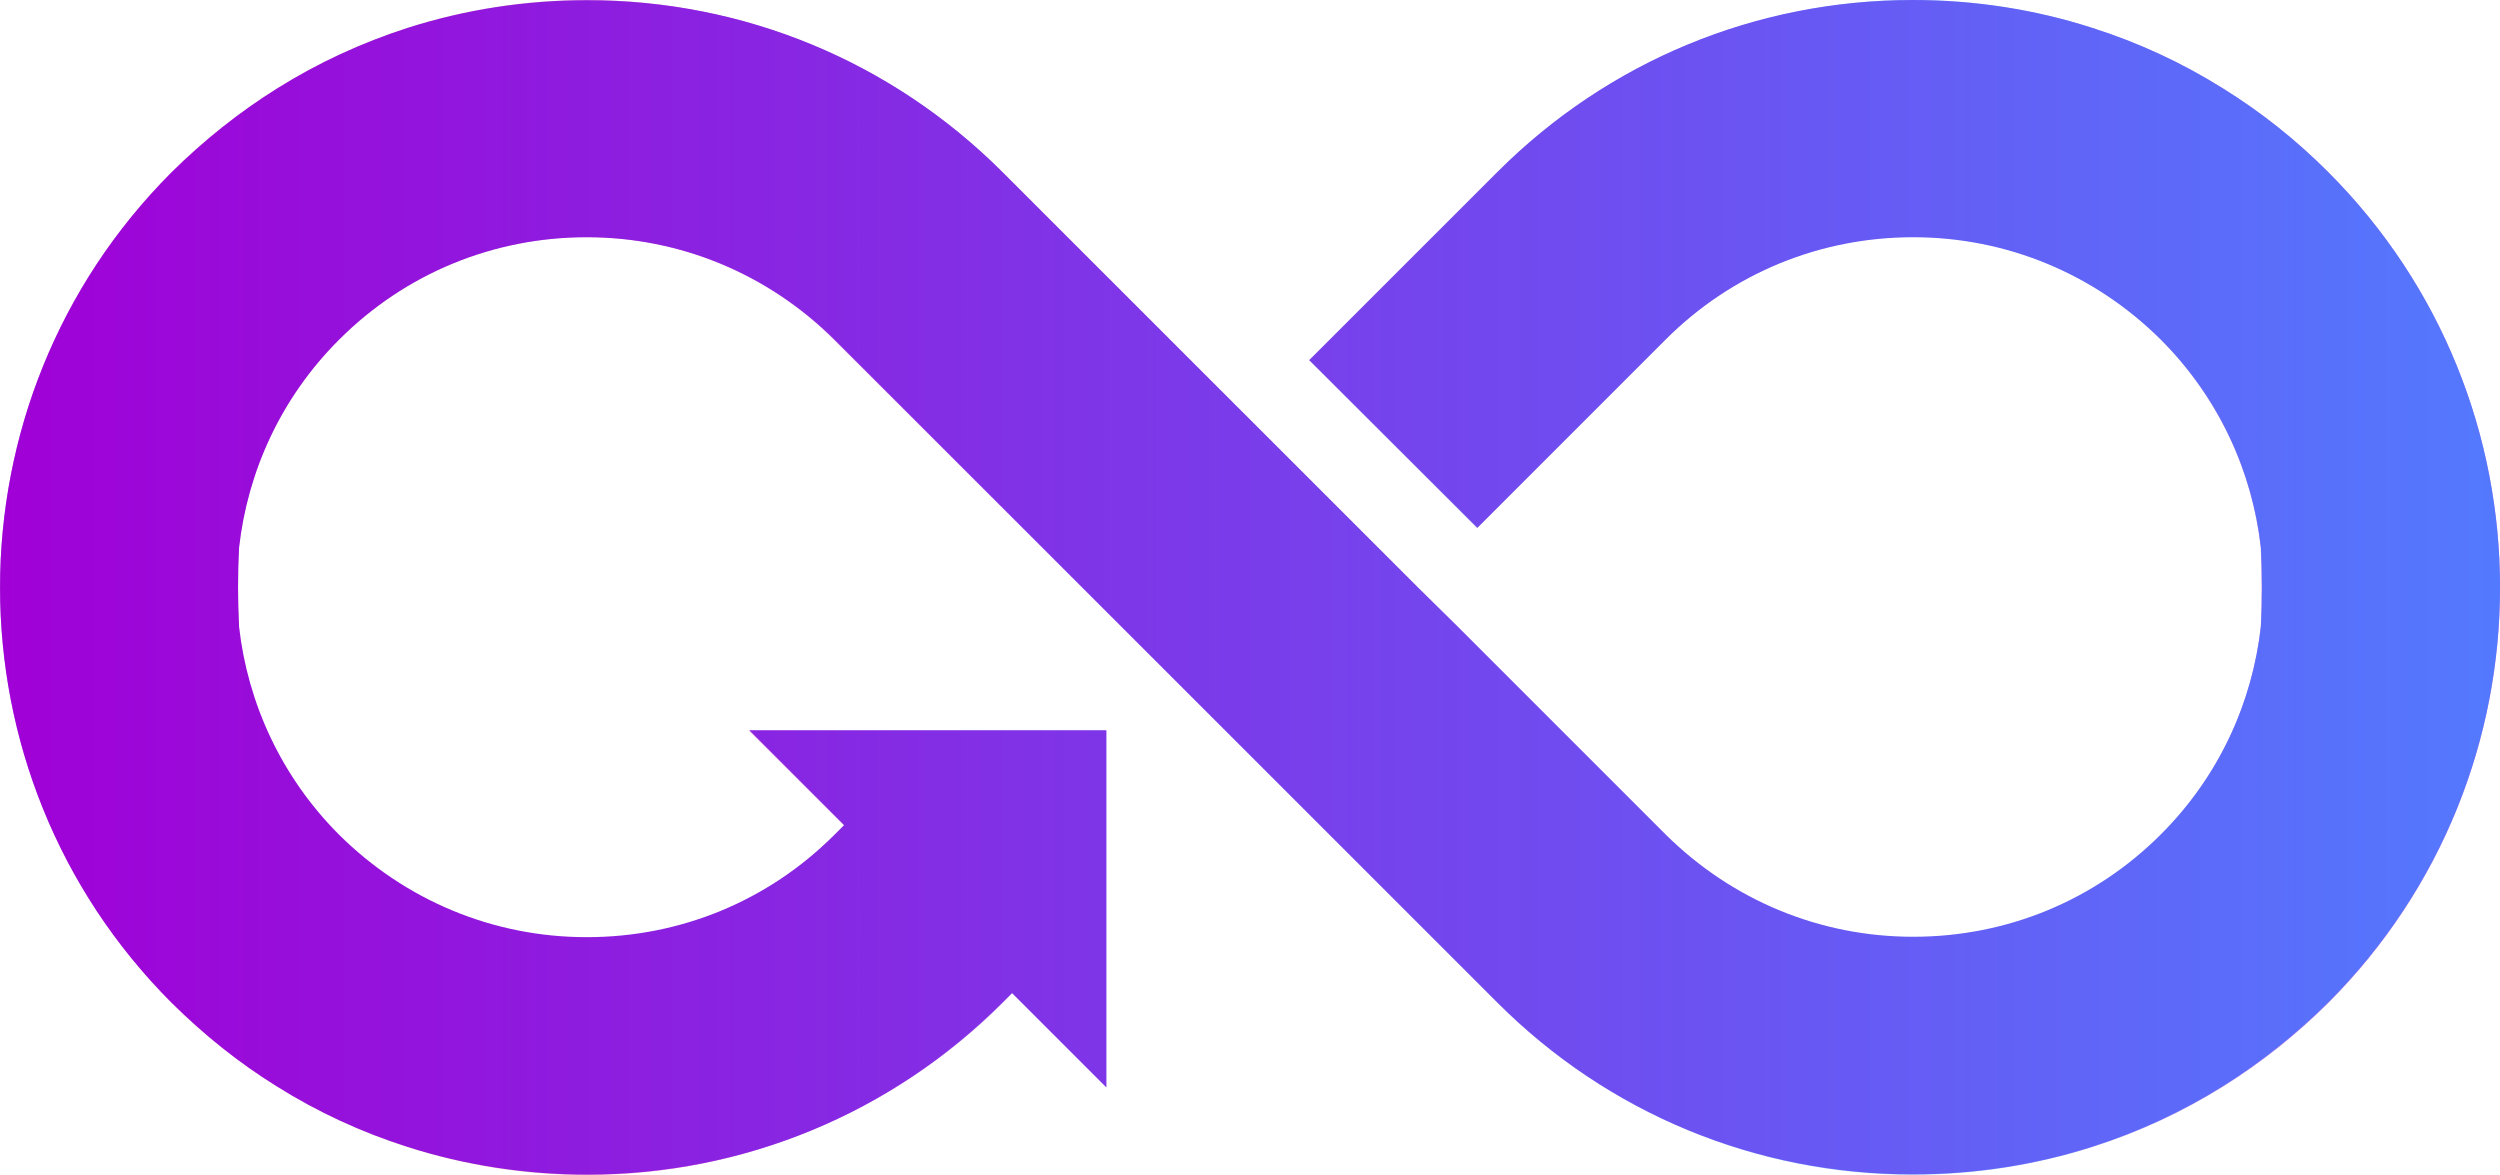
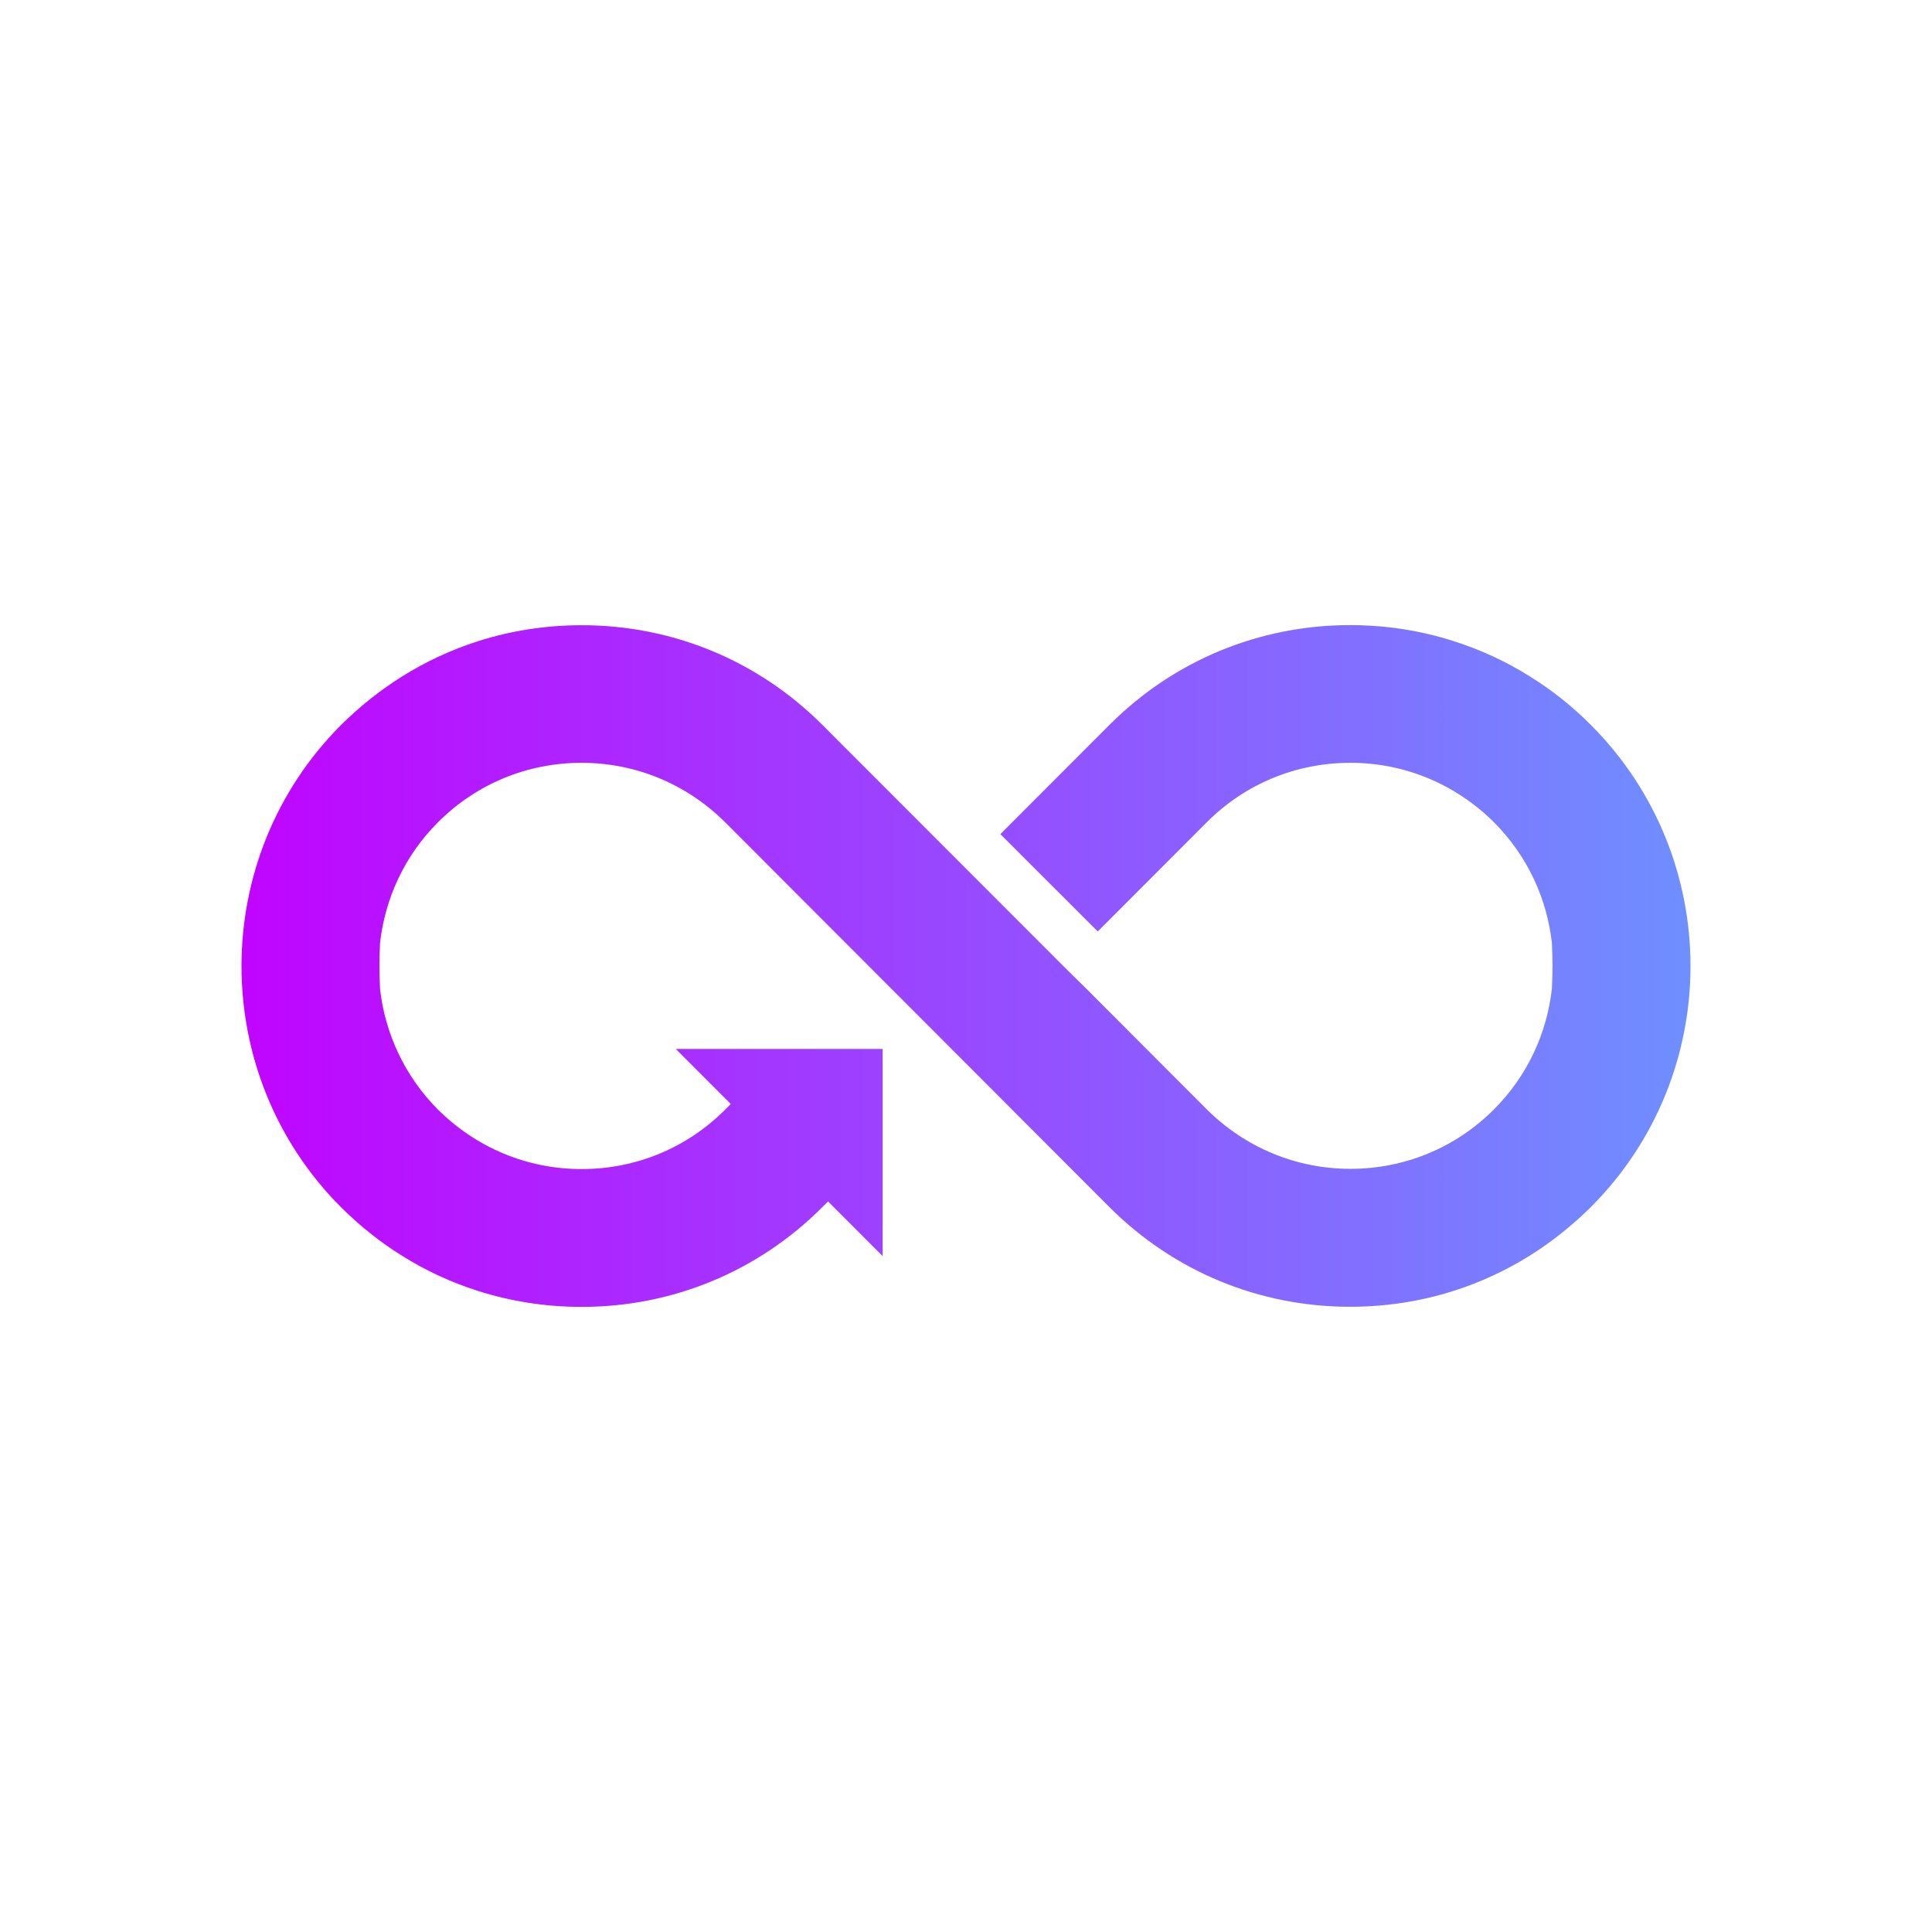
- <svg xmlns="http://www.w3.org/2000/svg" version="1.1" id="Layer_1" x="0px" y="0px" viewBox="0 0 1228.7 577.4" style="enable-background:new 0 0 1228.7 577.4;" xml:space="preserve">
-   <style type="text/css">
- 	.st0{fill:url(#SVGID_1_);}
- 	.st1{fill:url(#SVGID_00000124156599108673052240000005452310038416628110_);}
- </style>
-   <linearGradient id="SVGID_1_" gradientUnits="userSpaceOnUse" x1="8.445757e-06" y1="975.499" x2="1228.701" y2="975.499" gradientTransform="matrix(1 0 0 1 0 -686.75)">
-     <stop offset="0" style="stop-color:#C69FF0" />
-     <stop offset="7.000000e-02" style="stop-color:#F699D8" />
-     <stop offset="0.16" style="stop-color:#F9F7D0" />
-     <stop offset="0.26" style="stop-color:#F49DD9" />
-     <stop offset="0.42" style="stop-color:#C396F3" />
-     <stop offset="0.67" style="stop-color:#BCD7F8" />
-     <stop offset="0.77" style="stop-color:#AFE8FD" />
-     <stop offset="0.88" style="stop-color:#C7A5EF" />
-     <stop offset="1" style="stop-color:#F699D8" />
-   </linearGradient>
-   <path class="st0" d="M1144.2,84.5c-15.6-15.6-32.9-29.3-51.6-41c-20.1-12.6-41.7-22.6-64.3-29.8C925.3-19.2,812.5,8.1,736,84.5  L643.4,177l82.5,82.5l92.5-92.5c67-67.3,175.8-67.6,243.1-0.6c27.8,27.7,45.3,64,49.6,102.9c0.3,6.4,0.4,12.9,0.4,19.4  c0,6.5,0,12.9-0.4,19.3c-10.5,94.4-95.4,162.4-189.8,151.9c-38.9-4.3-75.2-21.8-102.9-49.5L716.2,308.2l-19.4-19.4l0,0L492.7,84.6  C416.1,8.2,303.3-19.2,200.2,13.7C177.7,21,156.1,31,136,43.6c-18.7,11.7-36,25.5-51.6,41c-112.5,112.8-112.5,295.5,0,408.3  c15.6,15.6,32.9,29.3,51.6,41c20.1,12.6,41.7,22.7,64.3,29.9c103,32.9,215.8,5.6,292.4-70.8l4.8-4.8l46.3,46.3V359.1H368.1  l46.7,46.6l-4.8,4.8c-67,67.3-175.8,67.6-243.1,0.6c-27.8-27.6-45.3-63.9-49.6-102.9c0-6.5-0.4-12.9-0.4-19.4s0-12.9,0.4-19.4  c10.6-94.4,95.6-162.3,190-151.8c38.9,4.3,75.1,21.8,102.7,49.5l102.4,102.2l19.4,19.4l0,0L736,492.8c54,54.3,127.6,84.8,204.2,84.6  c30,0,59.7-4.6,88.3-13.7c22.6-7.2,44.2-17.2,64.3-29.8c18.7-11.7,36-25.4,51.6-41C1256.9,380,1256.8,197.3,1144.2,84.5z" />
-   <linearGradient id="SVGID_00000067197138190257255720000005092477061463303312_" gradientUnits="userSpaceOnUse" x1="0" y1="477.747" x2="1228.701" y2="477.747" gradientTransform="matrix(1 0 0 -1 0 766.4574)">
-     <stop offset="0" style="stop-color:#A000D6" />
-     <stop offset="1" style="stop-color:#5379FE" />
-   </linearGradient>
-   <path style="fill:url(#SVGID_00000067197138190257255720000005092477061463303312_);" d="M1144.2,84.5c-15.9-15.9-33-29.5-51.6-41  c-20.2-12.7-41.7-22.6-64.3-29.8C1000.1,4.6,970.4,0,940.1,0C863,0,790.5,30,736,84.5L643.5,177l82.6,82.4l92.5-92.5  c32.5-32.5,75.7-50.3,121.7-50.3c46,0,89.1,18,121.7,50.3c28.7,28.7,45,64.9,49.2,102.3c0.3,6.4,0.5,12.8,0.5,19.4  c0,6.4-0.2,12.8-0.5,19.2c-4.2,37.4-20.5,73.7-49.2,102.3c-32.5,32.5-75.7,50.3-121.7,50.3c-46,0-89.1-18-121.7-50.3L716.3,307.8  l-19.4-19.1l0,0L492.7,84.6c-54.5-54.5-127-84.5-204.1-84.5c-30.5,0-60.1,4.6-88.3,13.6C177.7,21,156.2,30.9,136,43.6  c-18.4,11.5-35.7,25.3-51.6,41c-112.5,112.5-112.5,295.8,0,408.3c15.9,15.7,33,29.5,51.6,41c20.2,12.7,41.7,22.6,64.3,29.8  c28.2,9,57.9,13.6,88.2,13.6c77.1,0,149.6-30,204.1-84.5l4.8-4.8l46.3,46.3v-92.7v-34.9v-47.8h-47.8h-34.5h-93.1l46.6,46.6l-4.8,4.8  c-32.5,32.5-75.7,50.3-121.7,50.3s-89.1-18-121.7-50.3c-28.5-28.5-45-64.9-49.2-102.3c-0.3-6.4-0.5-13-0.5-19.4  c0-6.4,0.2-13,0.5-19.4c4.2-37.4,20.5-73.7,49.2-102.3c32.5-32.5,75.7-50.3,121.7-50.3s89.1,18,121.7,50.3l102.3,102.3l19.4,19.4  l0,0l204.1,204.1c54.5,54.5,127,84.5,204.1,84.5c30.5,0,60.1-4.6,88.3-13.6c22.6-7.2,44.1-17.2,64.3-29.8  c18.4-11.5,35.7-25.3,51.6-41C1256.9,380.2,1256.9,197.2,1144.2,84.5z" />
+ <svg xmlns="http://www.w3.org/2000/svg" width="512" height="512" viewBox="0 0 512 512" fill="none">
+   <path d="M421.584 192.106C416.615 187.13 411.27 182.874 405.457 179.275C399.144 175.3 392.425 172.201 385.362 169.948C376.549 167.1 367.267 165.66 357.797 165.66C333.702 165.66 311.044 175.049 294.011 192.106L265.102 221.057L290.917 246.846L319.826 217.895C329.983 207.724 343.484 202.153 357.86 202.153C372.236 202.153 385.706 207.786 395.894 217.895C404.864 226.878 409.958 238.207 411.27 249.913C411.364 251.916 411.427 253.919 411.427 255.984C411.427 257.987 411.364 259.99 411.27 261.993C409.958 273.699 404.864 285.06 395.894 294.011C385.737 304.182 372.236 309.753 357.86 309.753C343.484 309.753 330.014 304.12 319.826 294.011L287.854 261.993L281.791 256.016L217.973 192.138C200.941 175.081 178.283 165.691 154.187 165.691C144.655 165.691 135.404 167.131 126.591 169.948C119.528 172.233 112.809 175.331 106.496 179.306C100.745 182.905 95.338 187.224 90.369 192.138C55.21 227.347 55.21 284.715 90.369 319.925C95.338 324.839 100.683 329.158 106.496 332.757C112.809 336.732 119.528 339.83 126.591 342.084C135.404 344.9 144.686 346.34 154.156 346.34C178.251 346.34 200.91 336.951 217.942 319.894L219.442 318.391L233.912 332.882V303.869V292.947V277.986H218.974H208.191H179.095L193.659 292.571L192.159 294.073C182.002 304.245 168.501 309.816 154.125 309.816C139.748 309.816 126.279 304.182 116.09 294.073C107.183 285.154 102.027 273.761 100.714 262.056C100.62 260.053 100.558 257.987 100.558 255.984C100.558 253.981 100.62 251.916 100.714 249.913C102.027 238.207 107.121 226.847 116.09 217.895C126.247 207.724 139.748 202.153 154.125 202.153C168.501 202.153 181.971 207.786 192.159 217.895L224.13 249.913L230.193 255.984L293.98 319.862C311.012 336.919 333.67 346.309 357.766 346.309C367.298 346.309 376.549 344.869 385.362 342.052C392.425 339.799 399.144 336.669 405.457 332.726C411.208 329.126 416.615 324.807 421.584 319.894C456.805 284.653 456.805 227.379 421.584 192.106Z" fill="url(#paint0_linear_59_2)" />
+   <defs>
+     <linearGradient id="paint0_linear_59_2" x1="63.992" y1="256.019" x2="447.992" y2="256.019" gradientUnits="userSpaceOnUse">
+       <stop stop-color="#C004FF" />
+       <stop offset="1" stop-color="#6F8FFF" />
+     </linearGradient>
+   </defs>
</svg>
